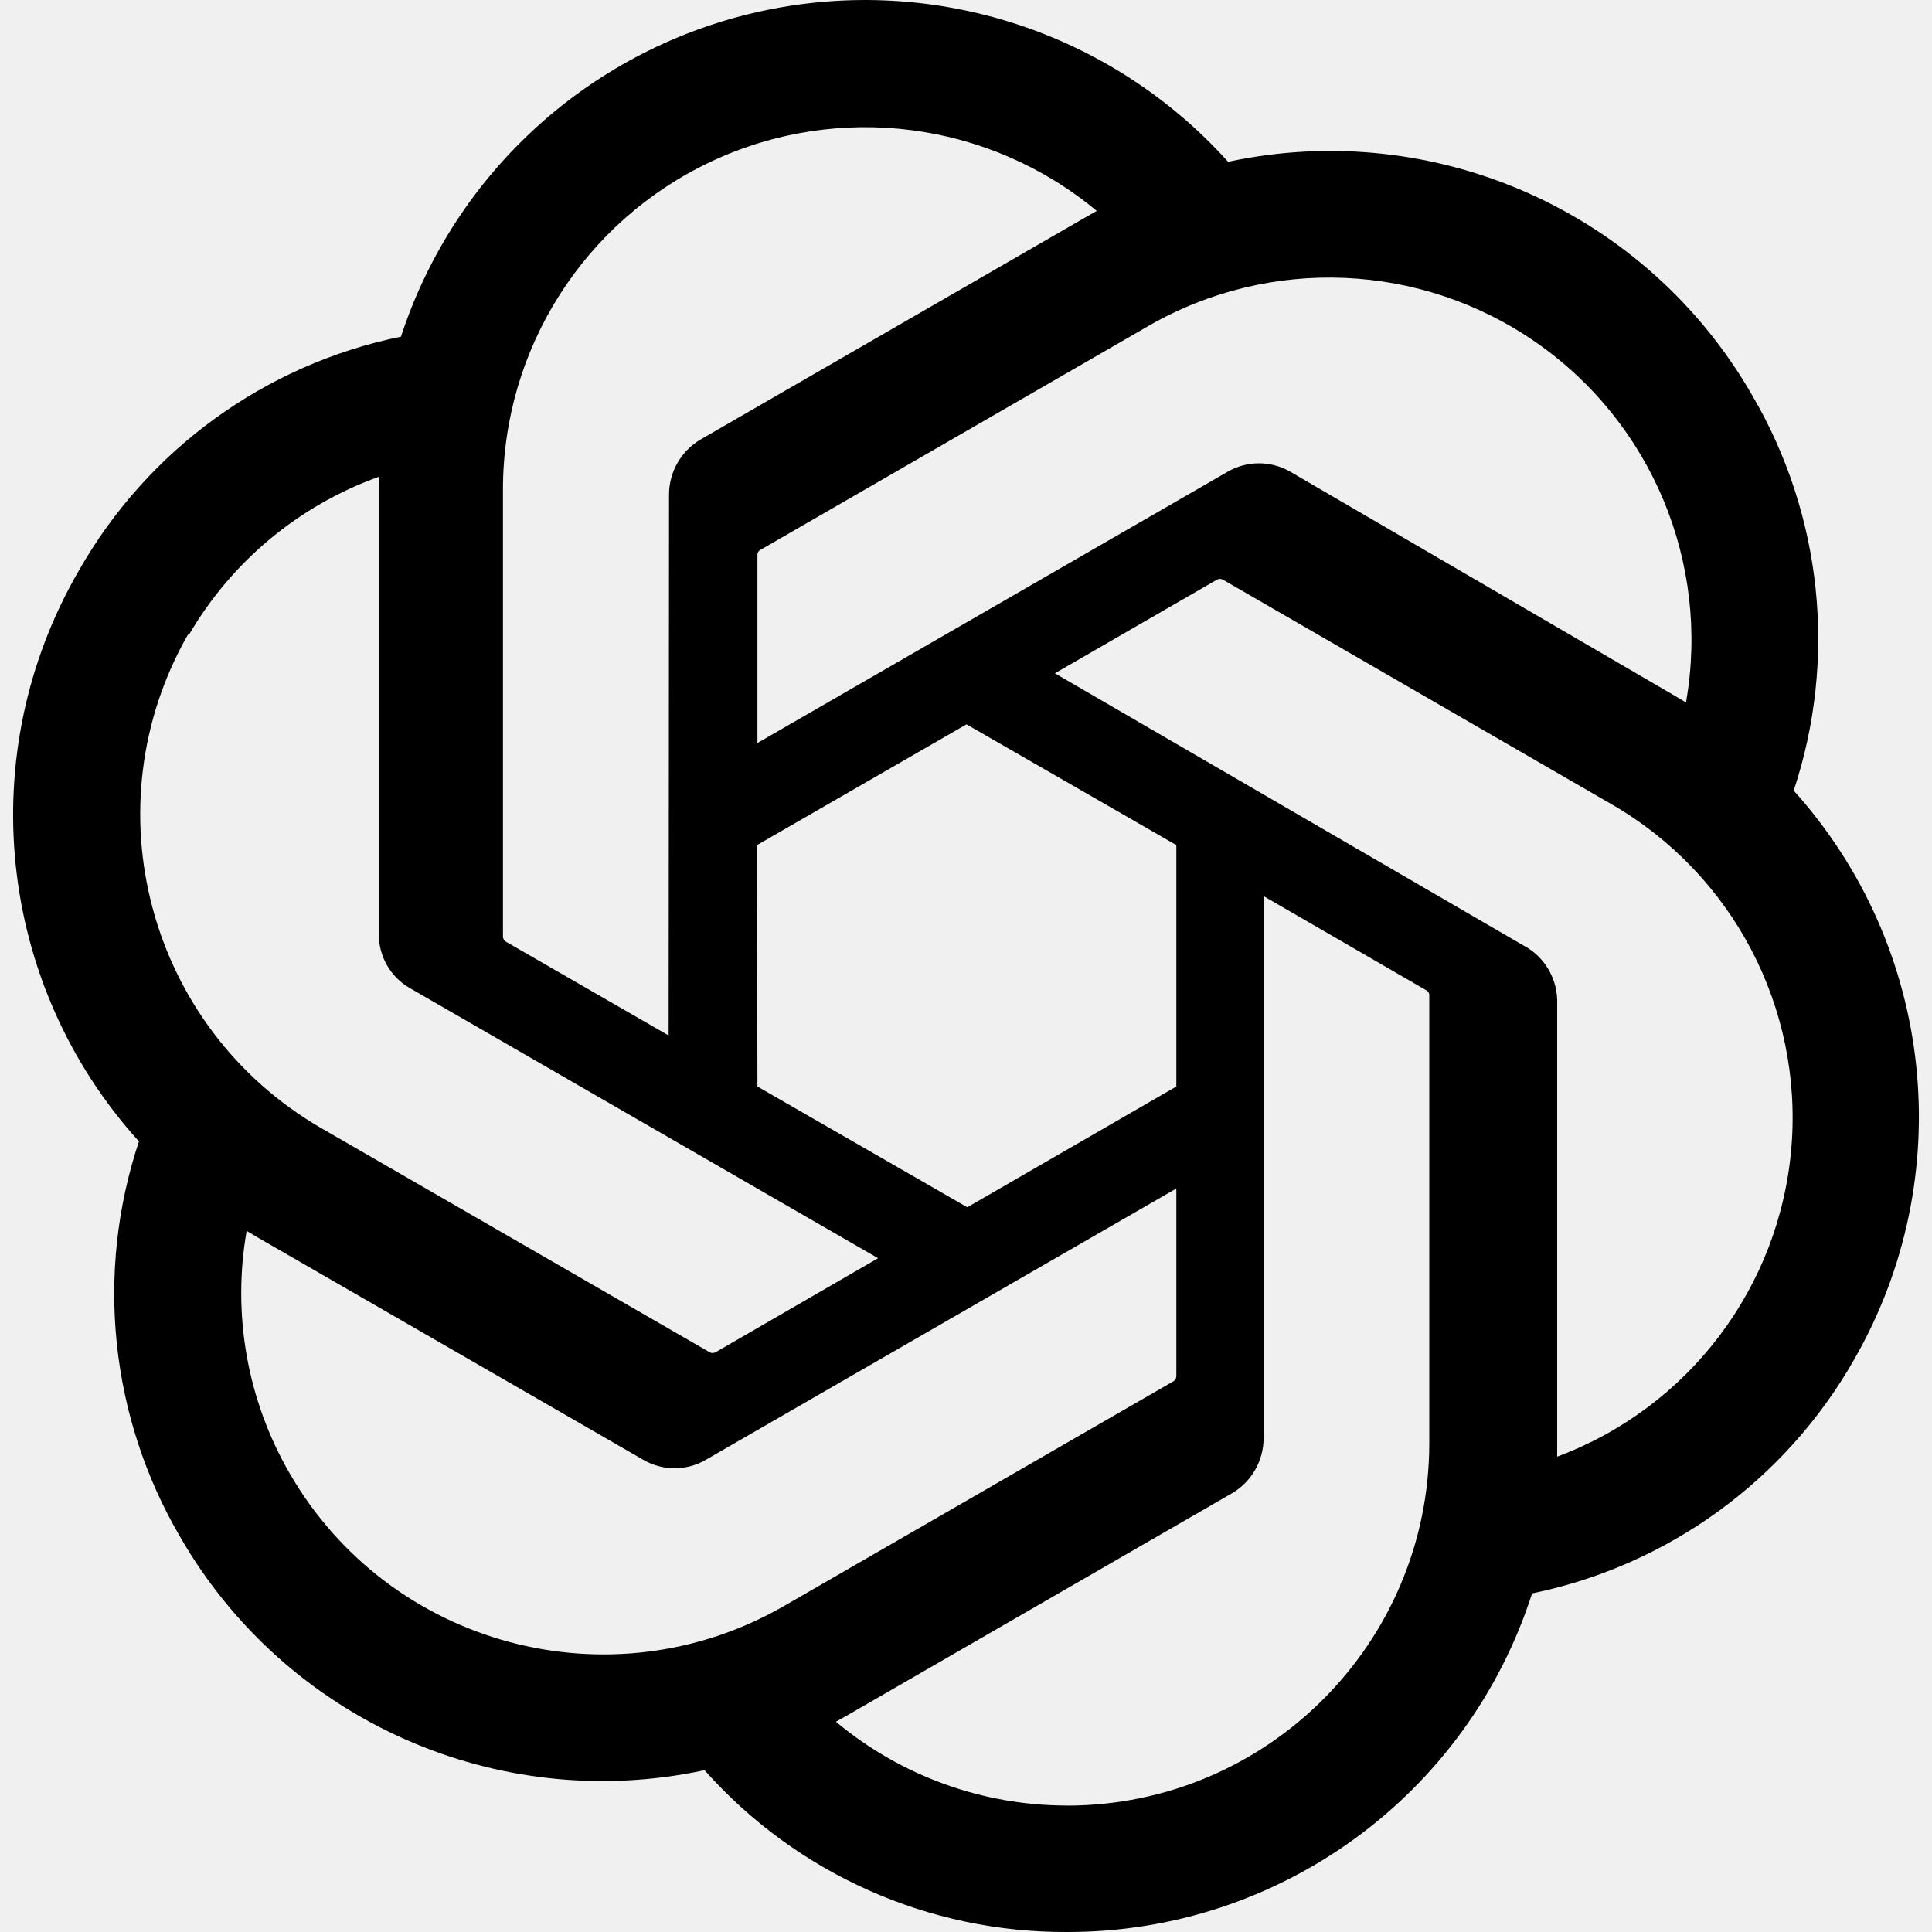
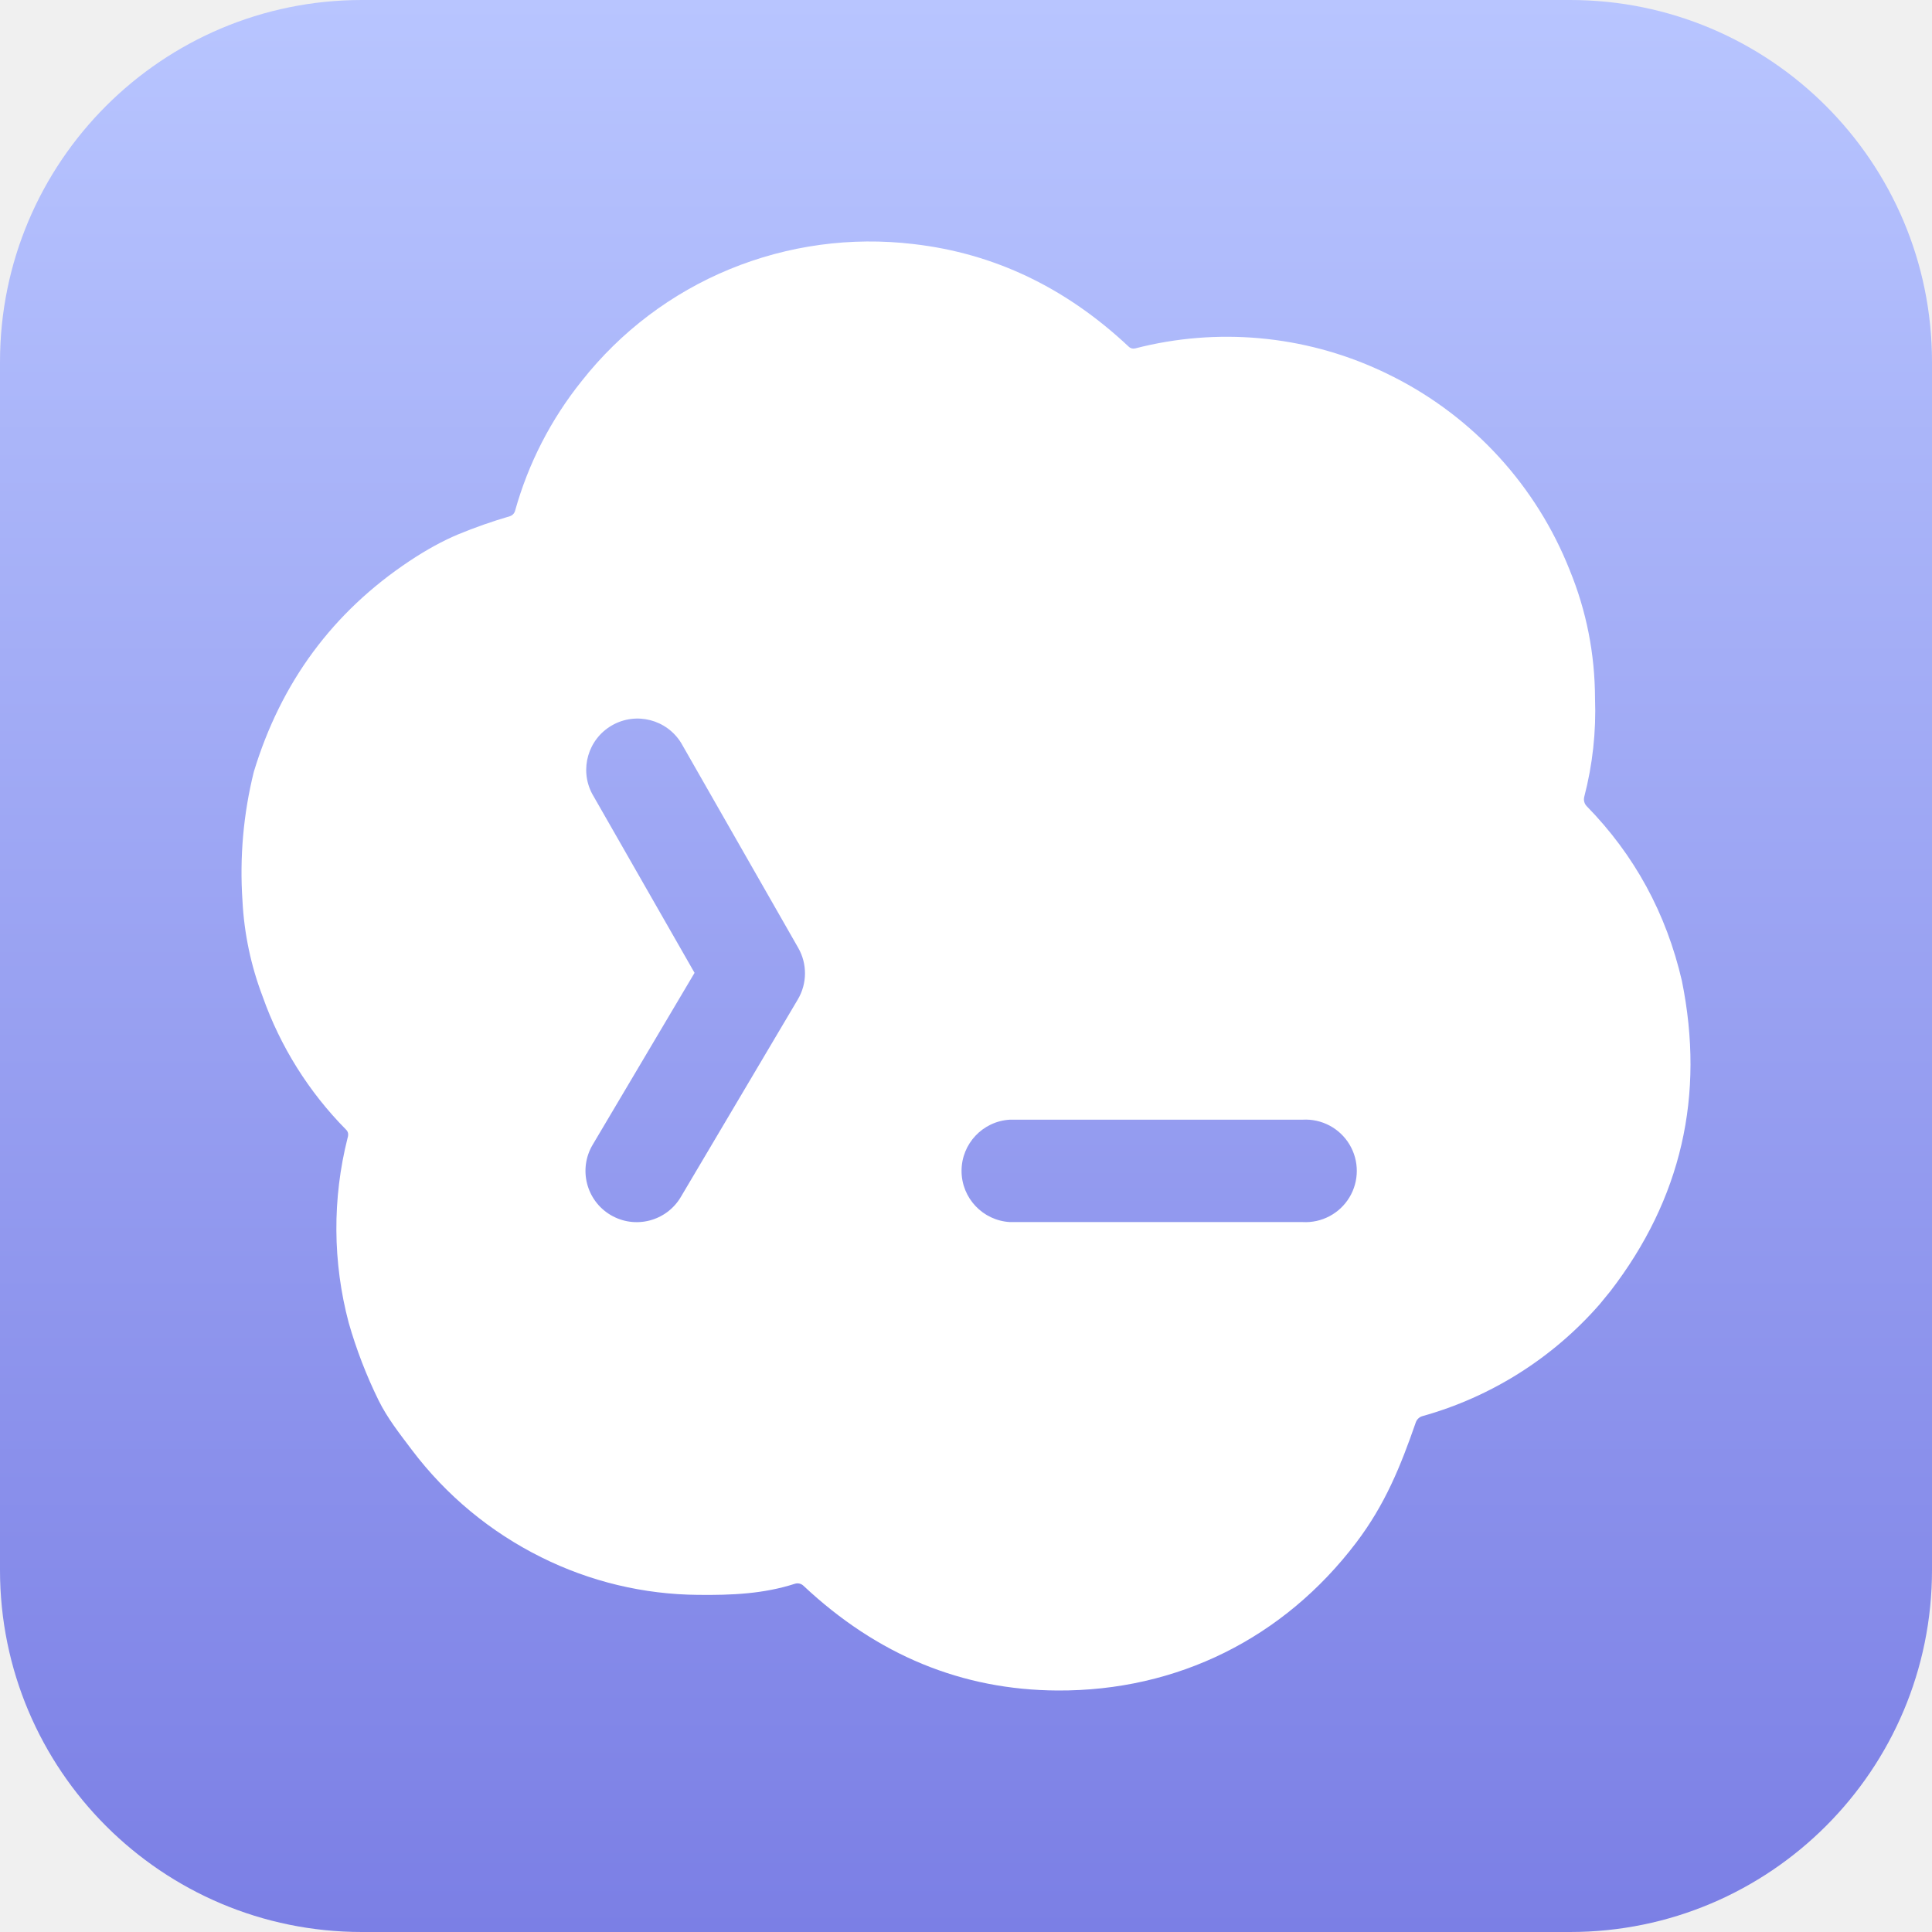
- <svg xmlns="http://www.w3.org/2000/svg" role="img" viewBox="0 0 24 24">
-   <path d="M22.282 9.821a5.985 5.985 0 0 0-.516-4.911 6.046 6.046 0 0 0-6.51-2.9A6.065 6.065 0 0 0 4.981 4.182a5.985 5.985 0 0 0-3.998 2.9 6.046 6.046 0 0 0 .743 7.097 5.98 5.98 0 0 0 .511 4.911 6.051 6.051 0 0 0 6.515 2.9A5.985 5.985 0 0 0 13.26 24a6.056 6.056 0 0 0 5.772-4.206 5.989 5.989 0 0 0 3.998-2.9 6.056 6.056 0 0 0-.748-7.073zm-9.022 12.608a4.476 4.476 0 0 1-2.876-1.041l.142-.08 4.778-2.758a.795.795 0 0 0 .393-.681v-6.737l2.02 1.169a.071.071 0 0 1 .038.052v5.583a4.504 4.504 0 0 1-4.495 4.494zm-9.661-4.125a4.471 4.471 0 0 1-.535-3.014l.142.085 4.783 2.758a.771.771 0 0 0 .781 0l5.843-3.369v2.332a.08.08 0 0 1-.033.061L9.74 19.95a4.499 4.499 0 0 1-6.141-1.646zM2.341 7.896a4.485 4.485 0 0 1 2.365-1.973V11.6a.766.766 0 0 0 .388.676l5.814 3.354-2.02 1.169a.076.076 0 0 1-.071 0l-4.83-2.787A4.504 4.504 0 0 1 2.341 7.872zm16.596 3.856L13.104 8.364 15.119 7.2a.076.076 0 0 1 .071 0l4.83 2.791a4.494 4.494 0 0 1-.676 8.104v-5.677a.79.79 0 0 0-.407-.667zm2.011-3.023l-.142-.085-4.774-2.782a.776.776 0 0 0-.785 0L9.409 9.23V6.897a.066.066 0 0 1 .028-.061l4.83-2.787a4.499 4.499 0 0 1 6.68 4.66zM8.306 12.863l-2.02-1.164a.08.08 0 0 1-.038-.057V6.074a4.499 4.499 0 0 1 7.376-3.454l-.142.081L8.704 5.459a.795.795 0 0 0-.393.681zm1.098-2.365l2.602-1.5 2.607 1.5v2.999l-2.597 1.5-2.607-1.5Z" />
+ <svg xmlns="http://www.w3.org/2000/svg" role="img" viewBox="0 0 24 24" width="1em" height="1em">
+   <defs>
+     <linearGradient gradientUnits="userSpaceOnUse" id="nx-codex-g" x1="12" y1="0" x2="12" y2="24">
+       <stop stop-color="#B8C5FF" />
+       <stop offset="1" stop-color="#7B7FE5" />
+     </linearGradient>
+   </defs>
+   <path d="M19.503 0H4.496A4.496 4.496 0 000 4.496v15.007A4.496 4.496 0 004.496 24h15.007A4.496 4.496 0 0024 19.503V4.496A4.496 4.496 0 0019.503 0z" fill="url(#nx-codex-g)" />
+   <path d="M9.064 3.344a4.578 4.578 0 012.285-.312c1 .115 1.891.54 2.673 1.275.01.01.024.017.037.021a.09.09 0 00.043 0 4.55 4.55 0 013.046.275l.047.022.116.057a4.581 4.581 0 012.188 2.399c.209.51.313 1.041.315 1.595a4.24 4.24 0 01-.134 1.223.123.123 0 00.03.115c.594.607.988 1.33 1.183 2.17.289 1.425-.007 2.71-.887 3.854l-.136.166a4.548 4.548 0 01-2.201 1.388.123.123 0 00-.081.076c-.191.551-.383 1.023-.74 1.494-.9 1.187-2.222 1.846-3.711 1.838-1.187-.006-2.239-.44-3.157-1.302a.107.107 0 00-.105-.024c-.388.125-.78.143-1.204.138a4.441 4.441 0 01-1.945-.466 4.544 4.544 0 01-1.61-1.335c-.152-.202-.303-.392-.414-.617a5.81 5.81 0 01-.37-.961 4.582 4.582 0 01-.014-2.298.124.124 0 00.006-.056.085.085 0 00-.027-.048 4.467 4.467 0 01-1.034-1.651 3.896 3.896 0 01-.251-1.192 5.189 5.189 0 01.141-1.6c.337-1.112.982-1.985 1.933-2.618.212-.141.413-.251.601-.33.215-.089.43-.164.646-.227a.098.098 0 00.065-.066 4.51 4.51 0 01.829-1.615 4.535 4.535 0 011.837-1.388zm3.482 10.565a.637.637 0 000 1.272h3.636a.637.637 0 100-1.272h-3.636zM8.462 9.23a.637.637 0 00-1.106.631l1.272 2.224-1.266 2.136a.636.636 0 101.095.649l1.454-2.455a.636.636 0 00.005-.64L8.462 9.23z" fill="#fff" />
</svg>
